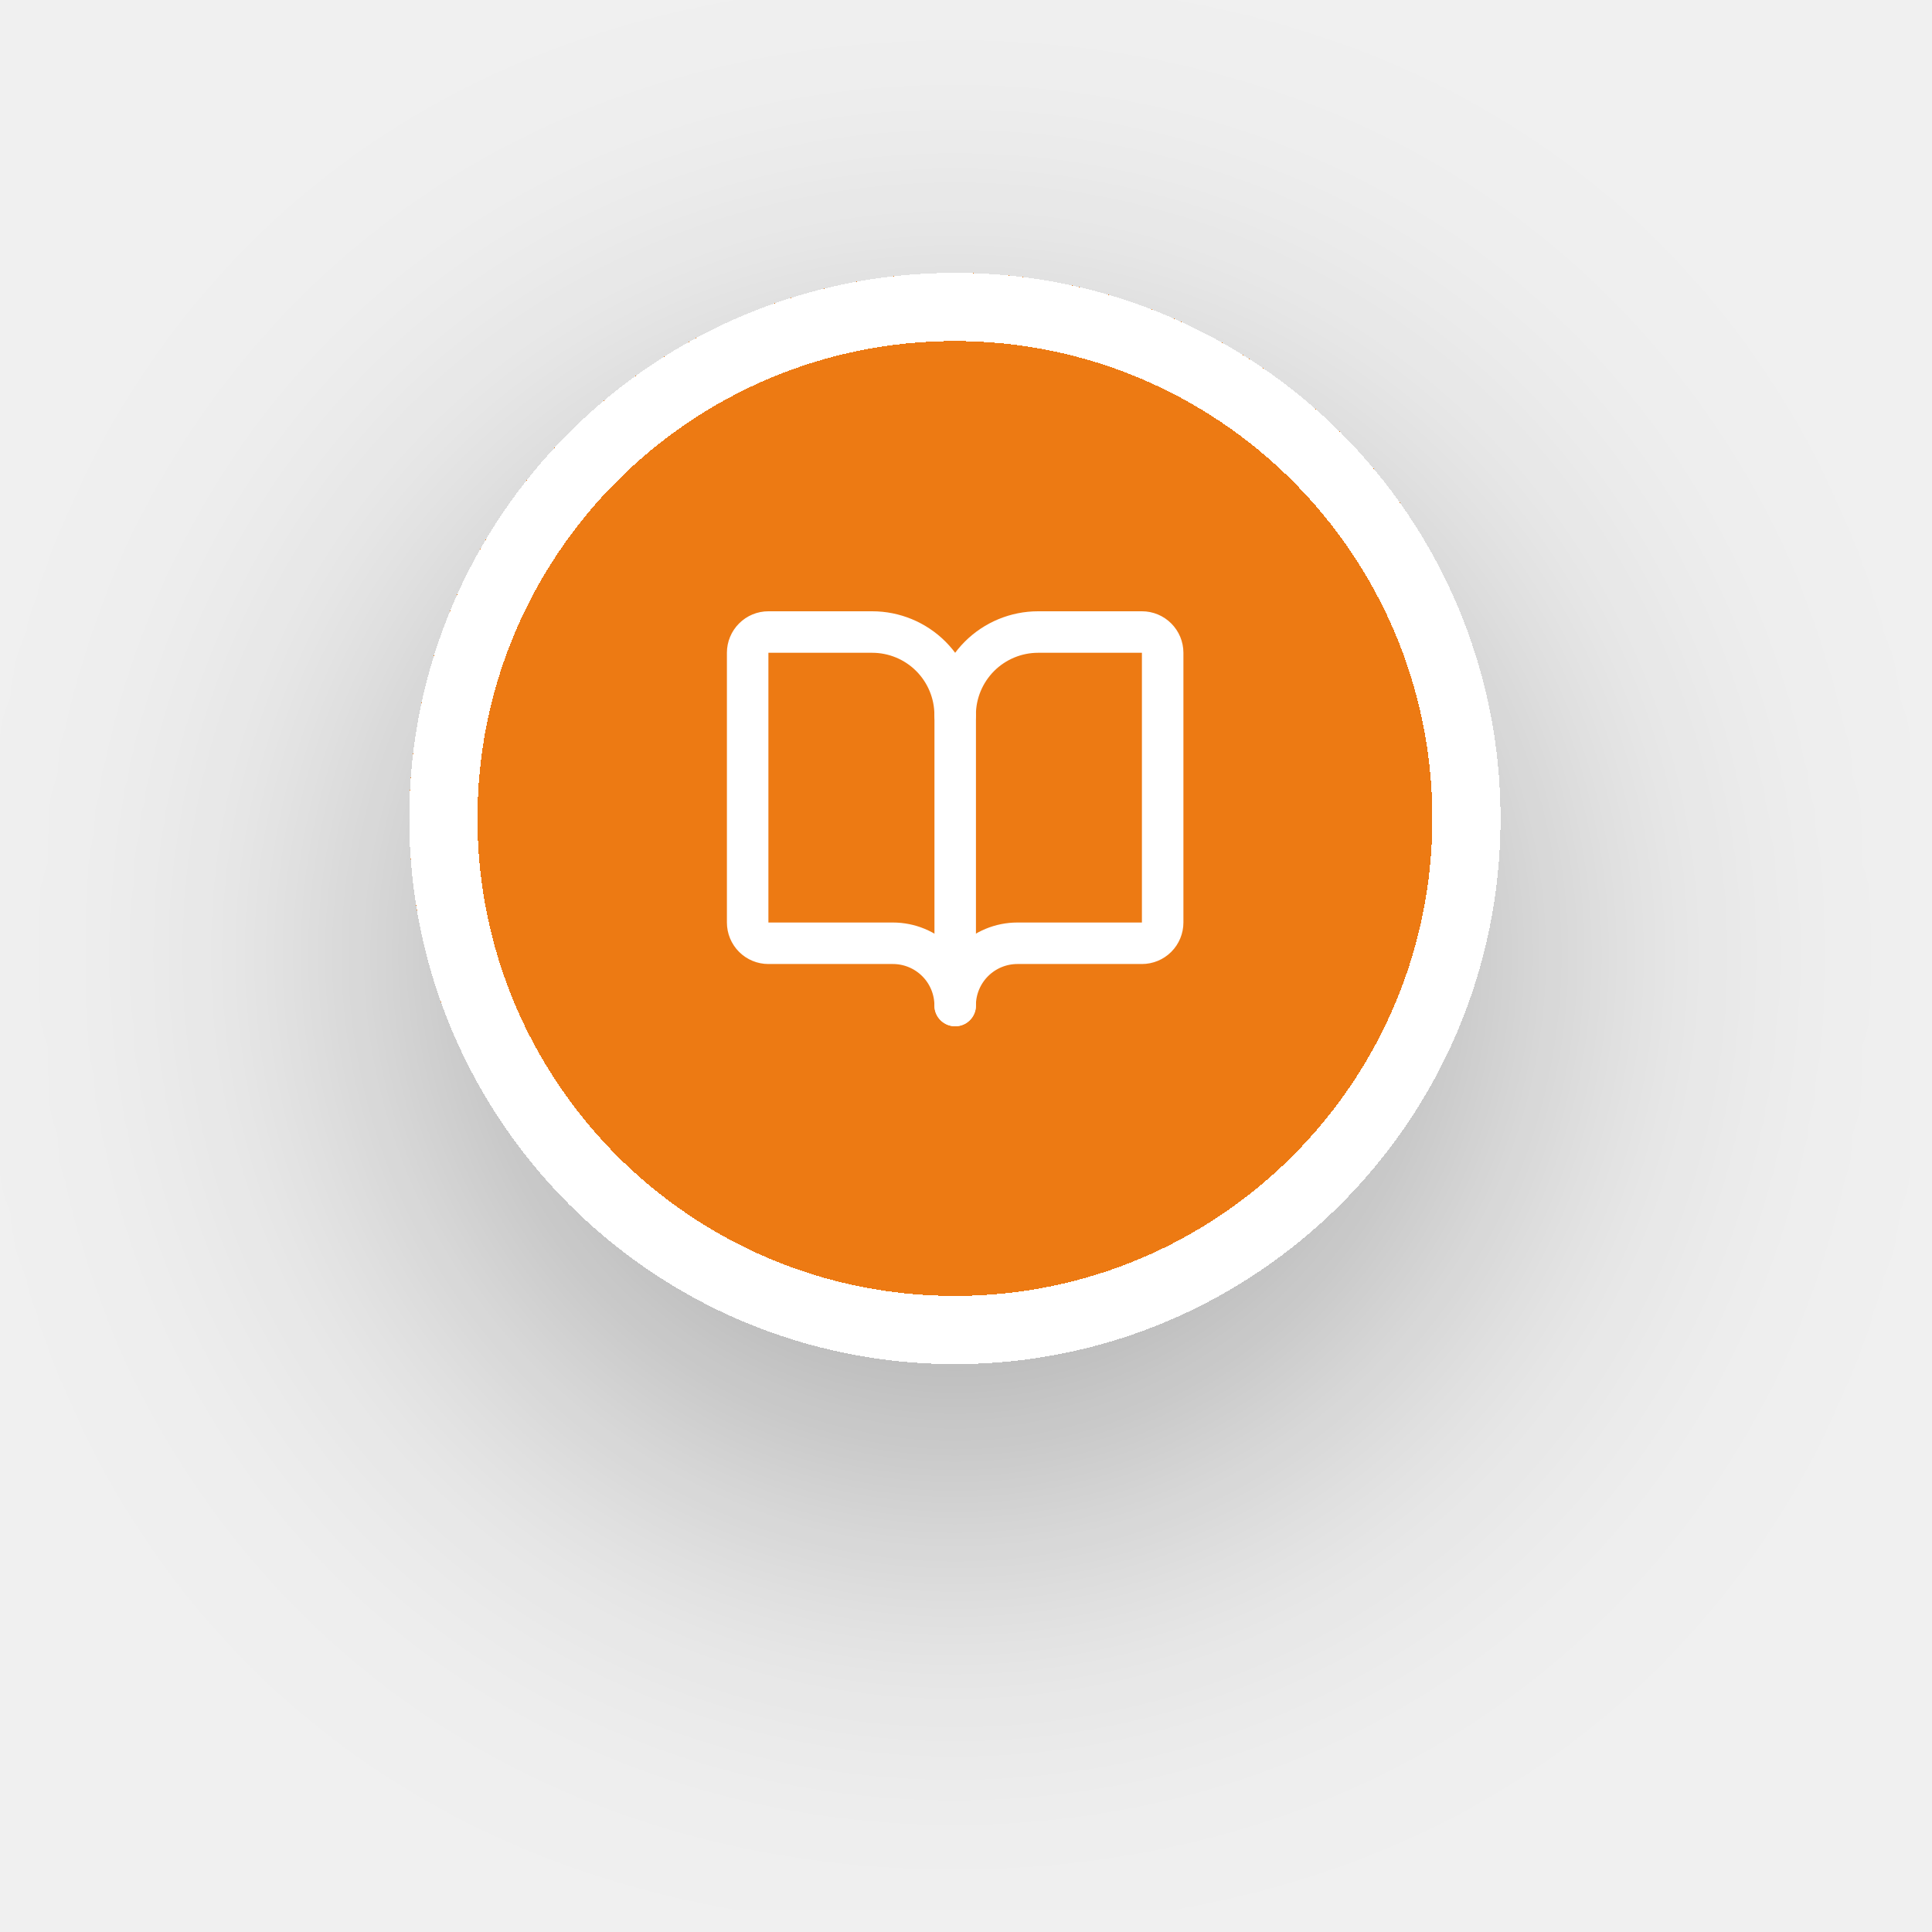
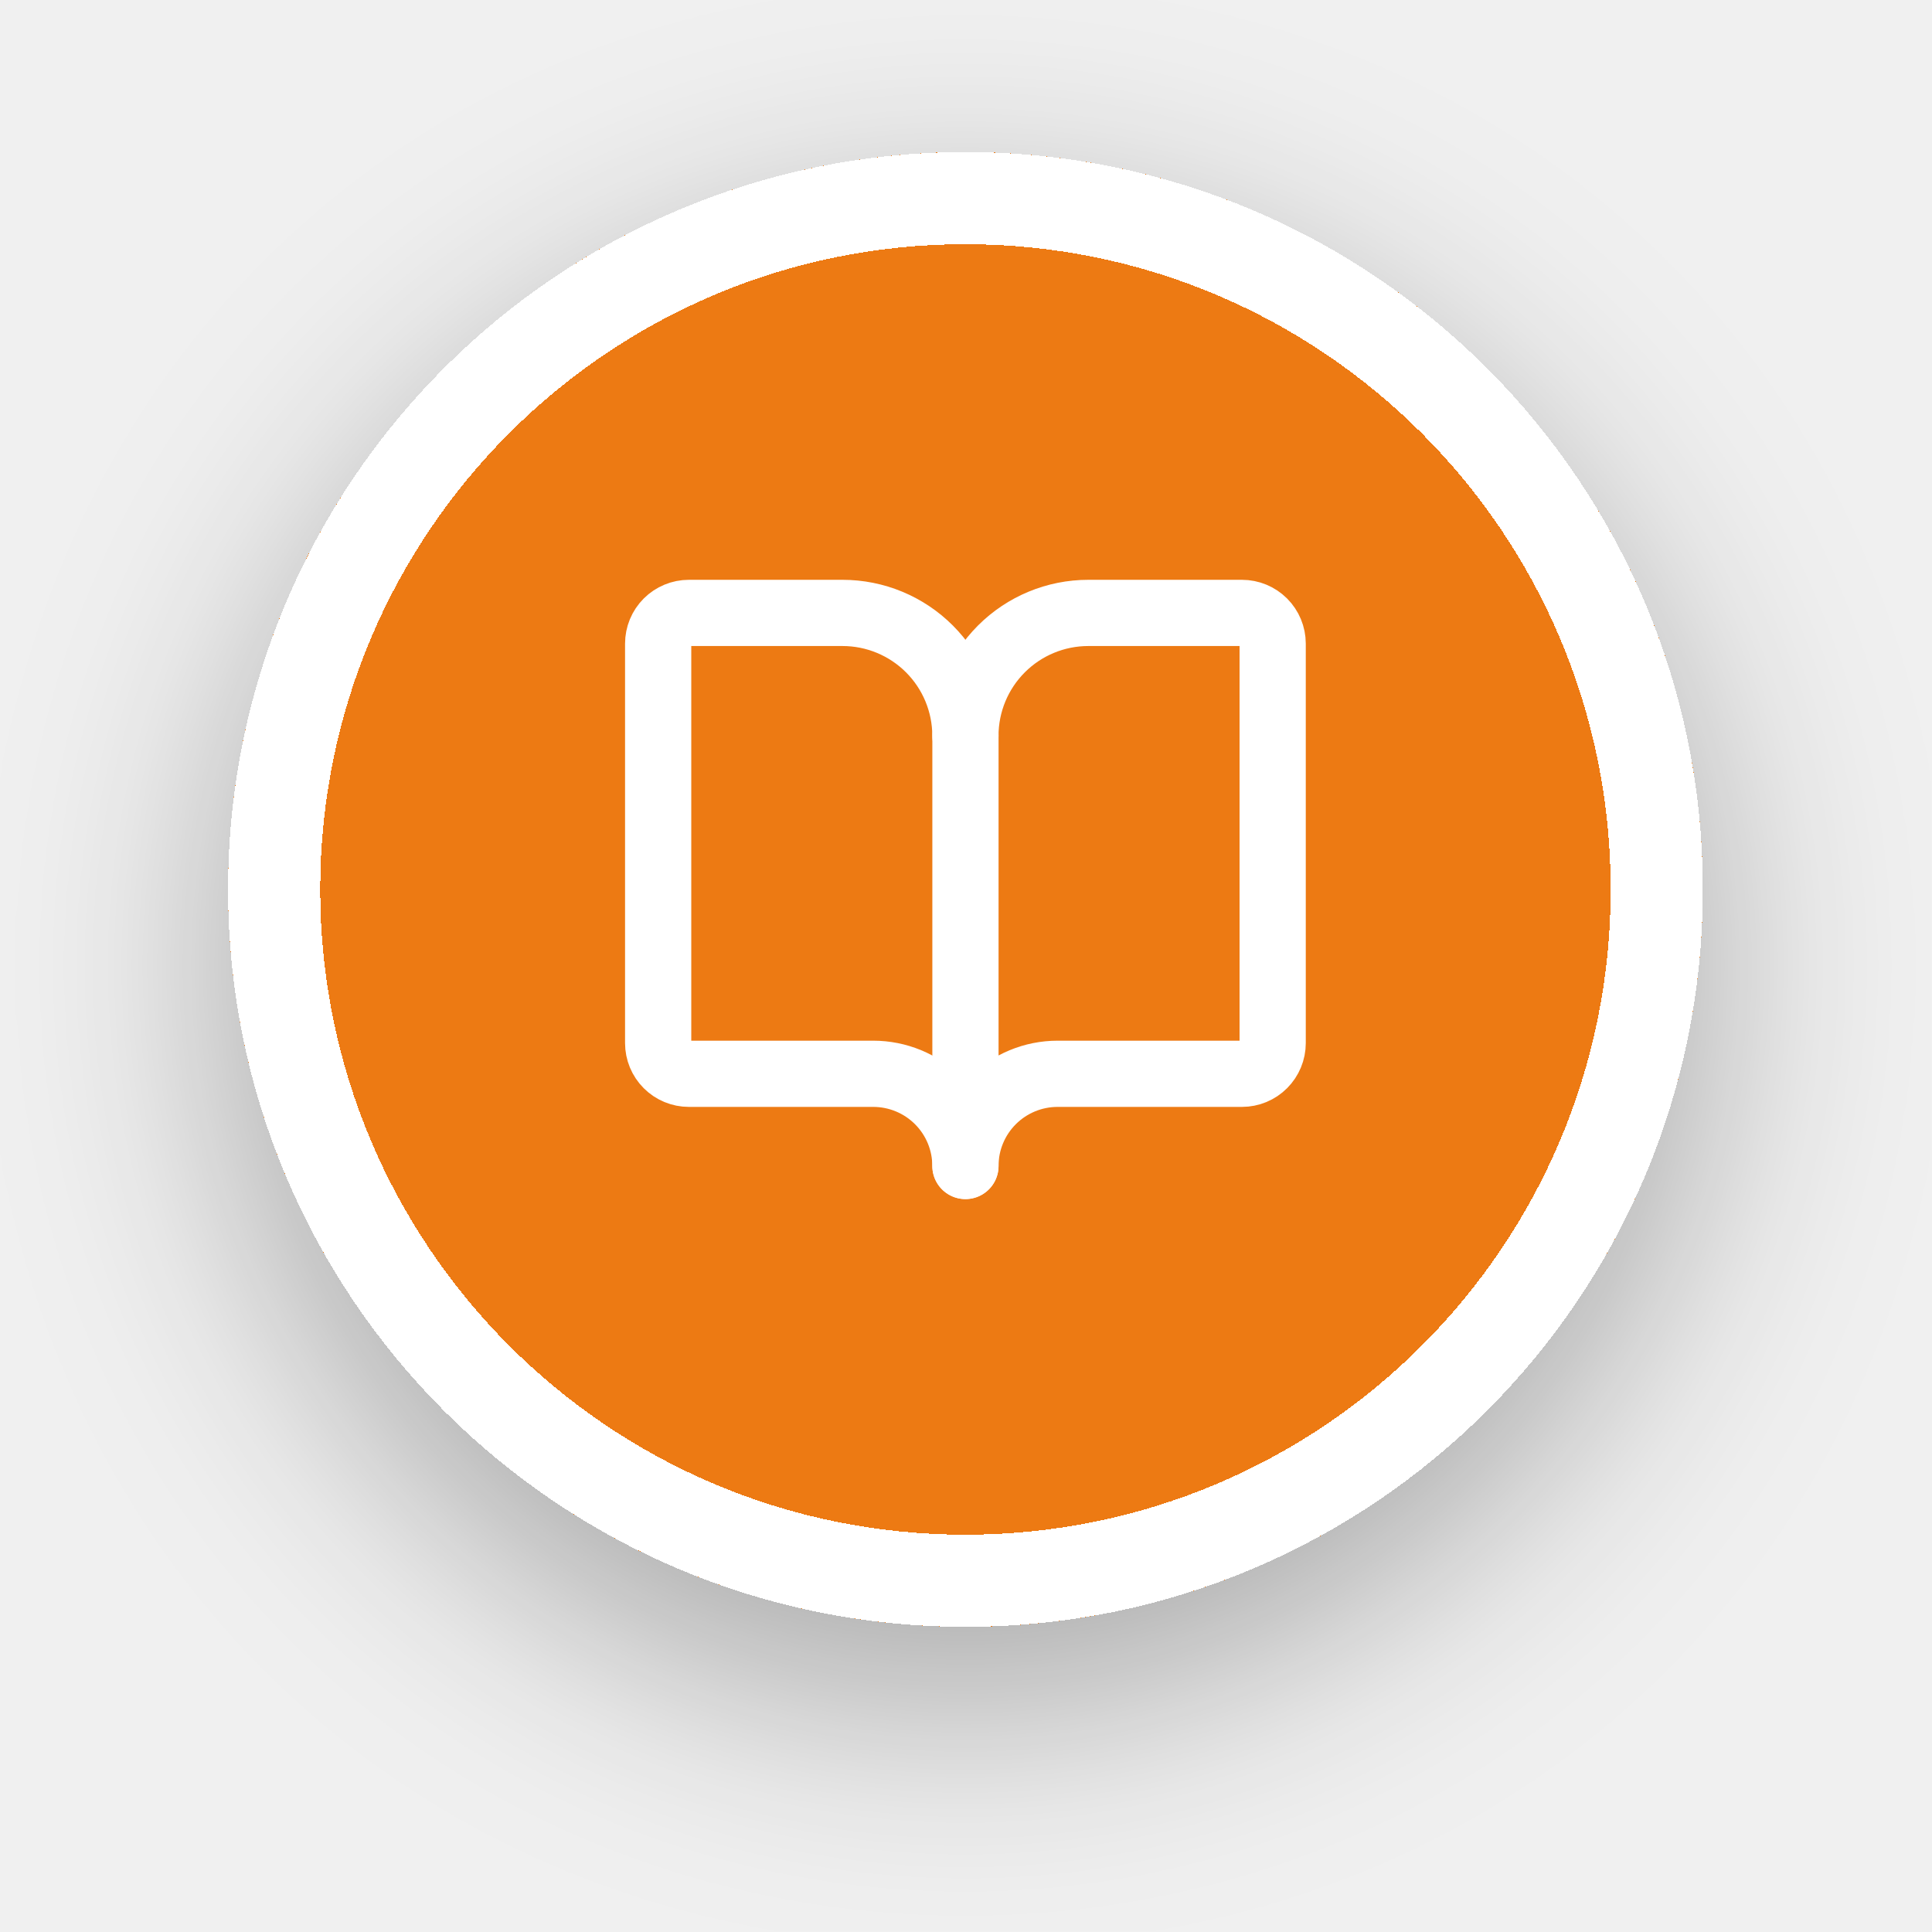
- <svg xmlns="http://www.w3.org/2000/svg" width="73" height="73" viewBox="0 0 73 73" fill="none">
+ <svg xmlns="http://www.w3.org/2000/svg" width="131" height="131" viewBox="0 0 131 131" fill="none">
  <g filter="url(#filter0_d_944_1155)">
-     <path d="M15.463 30.926C15.463 19.539 24.694 10.309 36.08 10.309C47.467 10.309 56.697 19.539 56.697 30.926C56.697 42.312 47.467 51.543 36.08 51.543C24.694 51.543 15.463 42.312 15.463 30.926Z" fill="#ED7A13" shape-rendering="crispEdges" />
-     <path d="M36.08 11.598C46.755 11.598 55.409 20.251 55.409 30.926C55.409 41.601 46.755 50.255 36.08 50.255C25.405 50.255 16.752 41.601 16.752 30.926C16.752 20.251 25.405 11.598 36.08 11.598Z" stroke="white" stroke-width="2.577" shape-rendering="crispEdges" />
-     <g clip-path="url(#clip0_944_1155)">
-       <path d="M36.092 27.017V37.994" stroke="white" stroke-width="1.568" stroke-linecap="round" stroke-linejoin="round" />
-       <path d="M29.034 35.641C28.826 35.641 28.627 35.559 28.48 35.412C28.333 35.265 28.25 35.065 28.25 34.857V24.665C28.25 24.457 28.333 24.258 28.48 24.111C28.627 23.963 28.826 23.881 29.034 23.881H32.954C33.786 23.881 34.584 24.211 35.172 24.799C35.76 25.388 36.09 26.185 36.09 27.017C36.09 26.185 36.421 25.388 37.009 24.799C37.597 24.211 38.395 23.881 39.226 23.881H43.147C43.355 23.881 43.554 23.963 43.701 24.111C43.848 24.258 43.931 24.457 43.931 24.665V34.857C43.931 35.065 43.848 35.265 43.701 35.412C43.554 35.559 43.355 35.641 43.147 35.641H38.442C37.819 35.641 37.22 35.889 36.779 36.33C36.338 36.771 36.09 37.37 36.09 37.993C36.09 37.37 35.843 36.771 35.401 36.33C34.96 35.889 34.362 35.641 33.738 35.641H29.034Z" stroke="white" stroke-width="1.568" stroke-linecap="round" stroke-linejoin="round" />
-     </g>
+     <rect x="15.463" y="10.309" width="100" height="100" rx="50" fill="#ED7A13" shape-rendering="crispEdges" />
+     <rect x="18.588" y="13.434" width="93.75" height="93.75" rx="46.875" stroke="white" stroke-width="6.25" shape-rendering="crispEdges" />
+     <path d="M65.463 49.893V79.06" stroke="white" stroke-width="4.49" stroke-linecap="round" stroke-linejoin="round" />
+     <path d="M46.71 72.809C46.158 72.809 45.628 72.59 45.237 72.199C44.846 71.808 44.627 71.278 44.627 70.726V43.642C44.627 43.09 44.846 42.56 45.237 42.169C45.628 41.779 46.158 41.559 46.71 41.559H57.127C59.337 41.559 61.457 42.437 63.02 44C64.582 45.563 65.46 47.682 65.46 49.892C65.46 47.682 66.338 45.563 67.901 44C69.464 42.437 71.584 41.559 73.794 41.559H84.21C84.763 41.559 85.293 41.779 85.683 42.169C86.074 42.56 86.294 43.09 86.294 43.642V70.726C86.294 71.278 86.074 71.808 85.683 72.199C85.293 72.59 84.763 72.809 84.21 72.809H71.71C70.053 72.809 68.463 73.468 67.291 74.64C66.119 75.812 65.46 77.401 65.46 79.059C65.46 77.401 64.802 75.812 63.63 74.64C62.458 73.468 60.868 72.809 59.21 72.809H46.71Z" stroke="white" stroke-width="4.49" stroke-linecap="round" stroke-linejoin="round" />
  </g>
  <defs>
-     <filter id="filter0_d_944_1155" x="0" y="0" width="72.16" height="72.16" filterUnits="userSpaceOnUse" color-interpolation-filters="sRGB">
+     <filter id="filter0_d_944_1155" x="0" y="0" width="130.926" height="130.926" filterUnits="userSpaceOnUse" color-interpolation-filters="sRGB">
      <feFlood flood-opacity="0" result="BackgroundImageFix" />
      <feColorMatrix in="SourceAlpha" type="matrix" values="0 0 0 0 0 0 0 0 0 0 0 0 0 0 0 0 0 0 127 0" result="hardAlpha" />
      <feOffset dy="5.154" />
      <feGaussianBlur stdDeviation="7.731" />
      <feComposite in2="hardAlpha" operator="out" />
      <feColorMatrix type="matrix" values="0 0 0 0 0 0 0 0 0 0 0 0 0 0 0 0 0 0 0.3 0" />
      <feBlend mode="normal" in2="BackgroundImageFix" result="effect1_dropShadow_944_1155" />
      <feBlend mode="normal" in="SourceGraphic" in2="effect1_dropShadow_944_1155" result="shape" />
    </filter>
-     <clipPath id="clip0_944_1155">
-       <rect width="18.817" height="18.817" fill="white" transform="translate(26.6836 21.5286)" />
-     </clipPath>
  </defs>
</svg>
